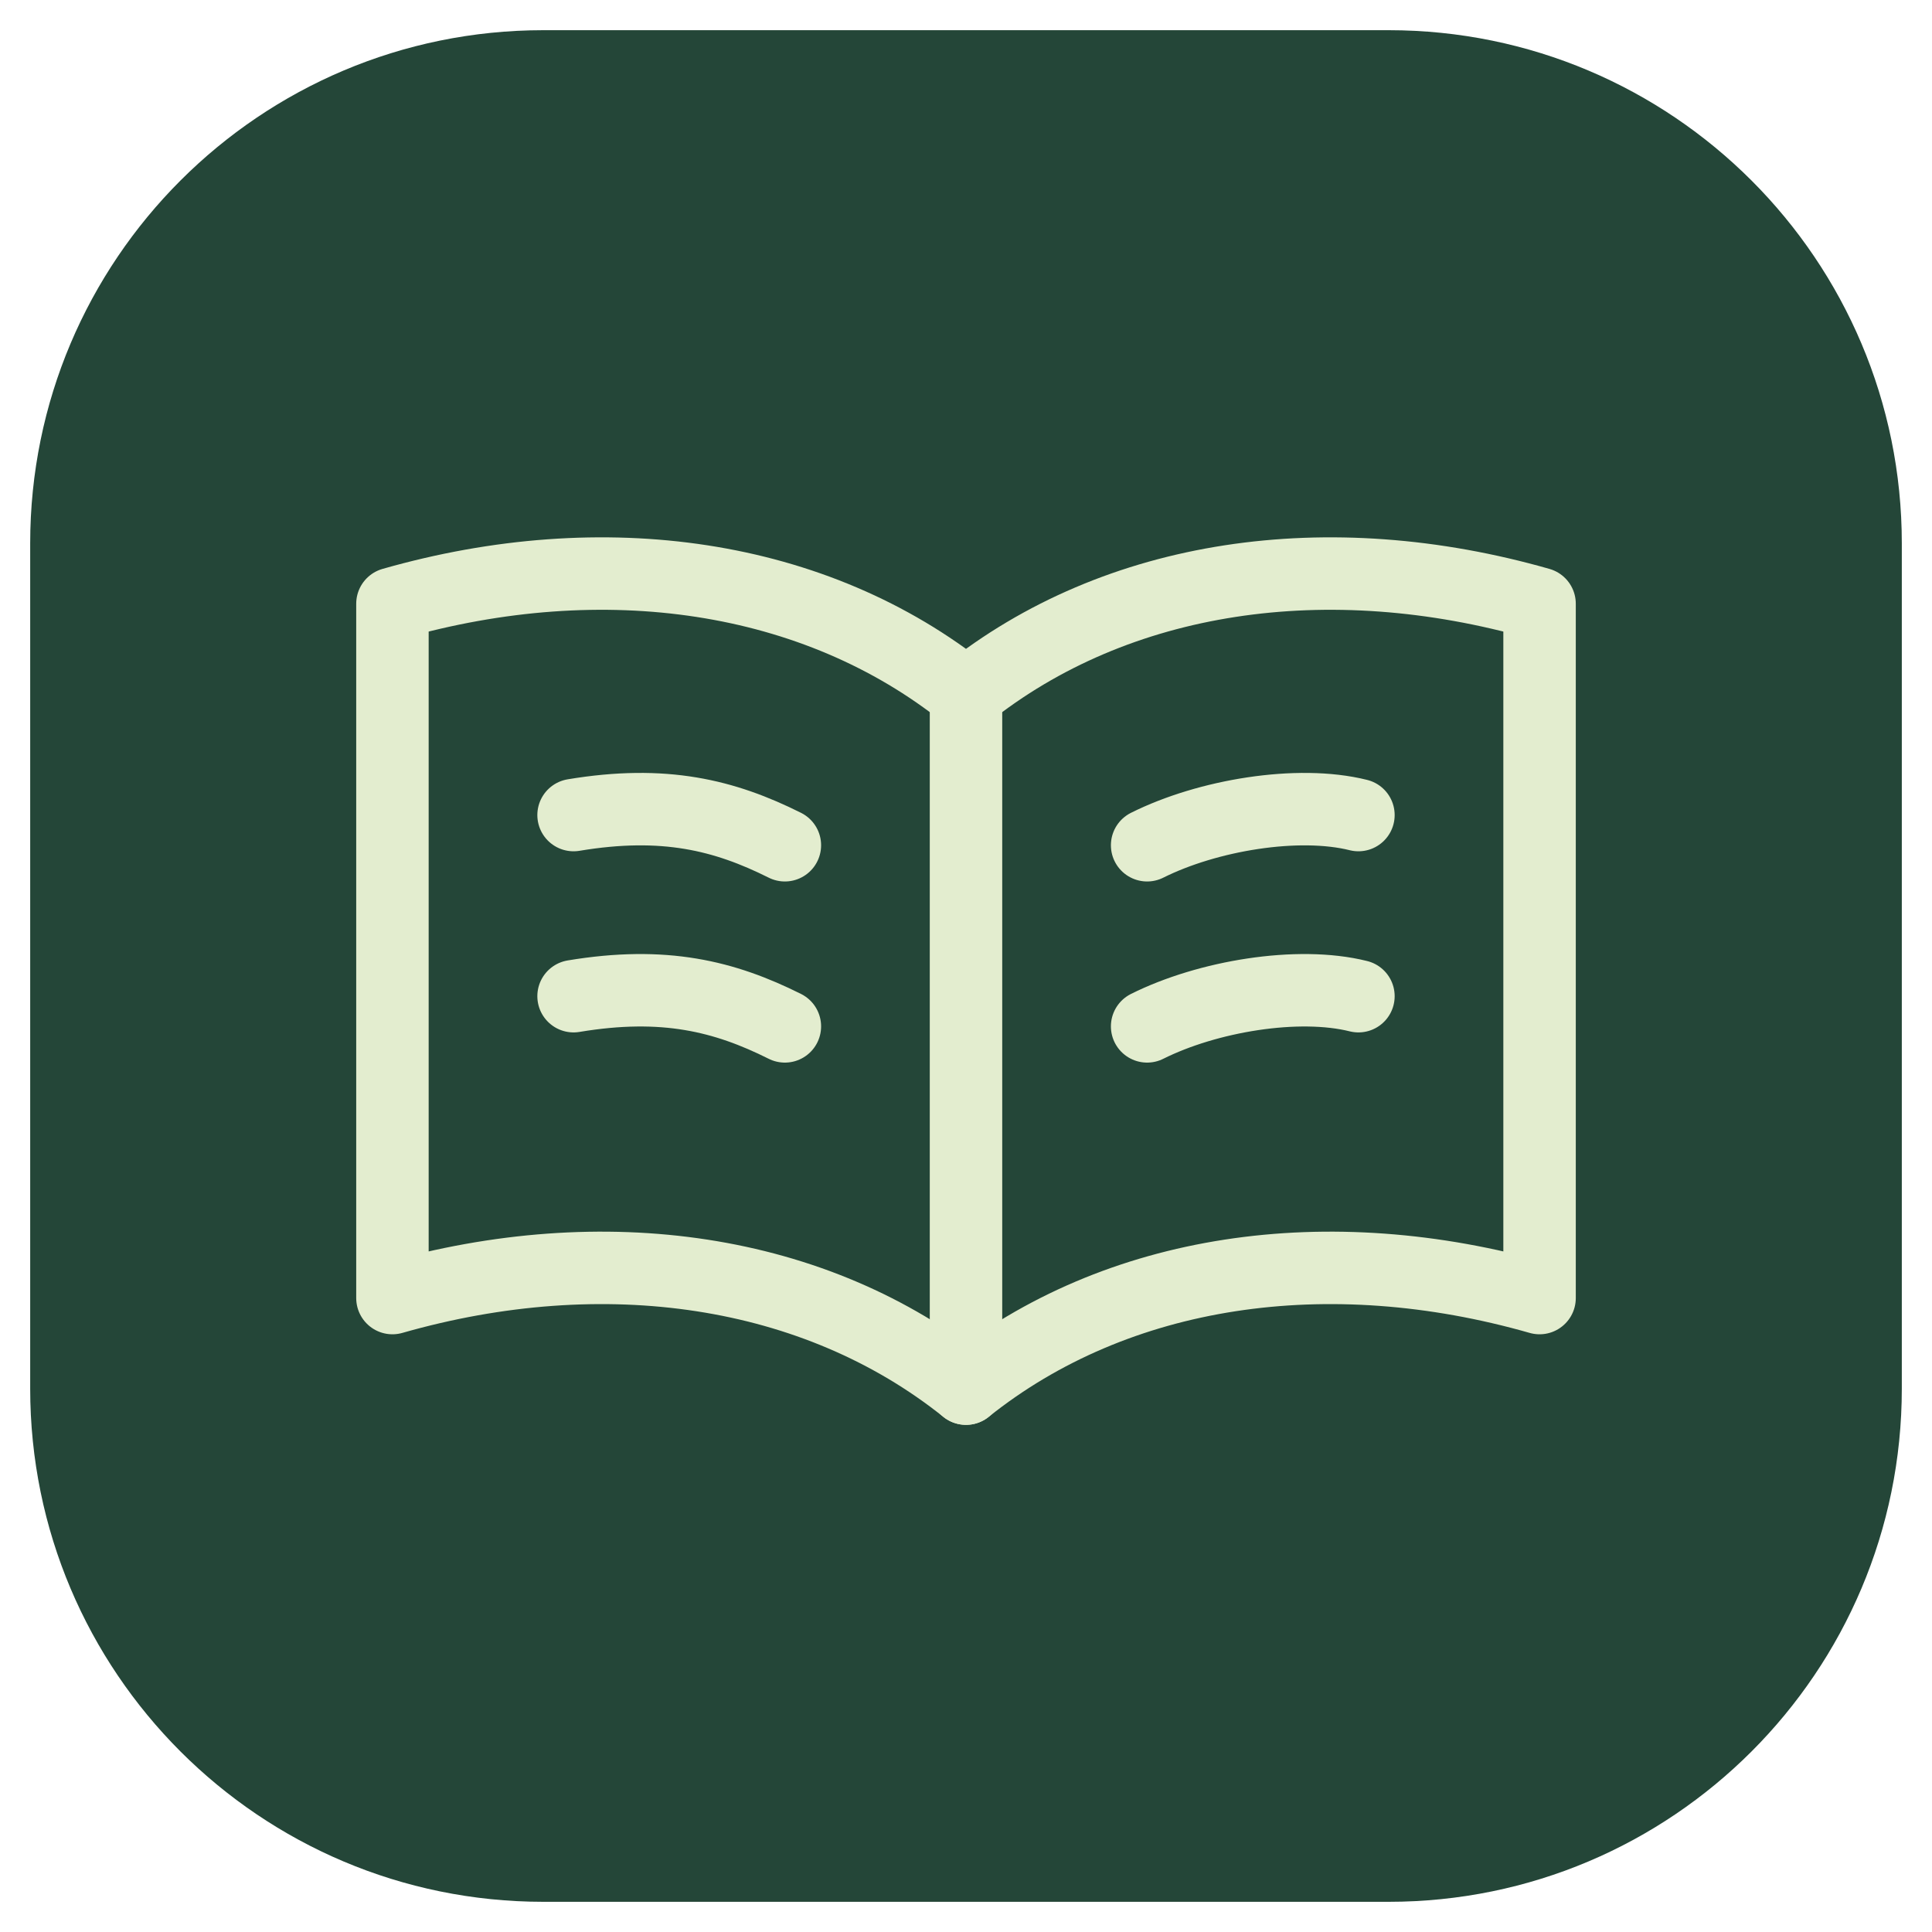
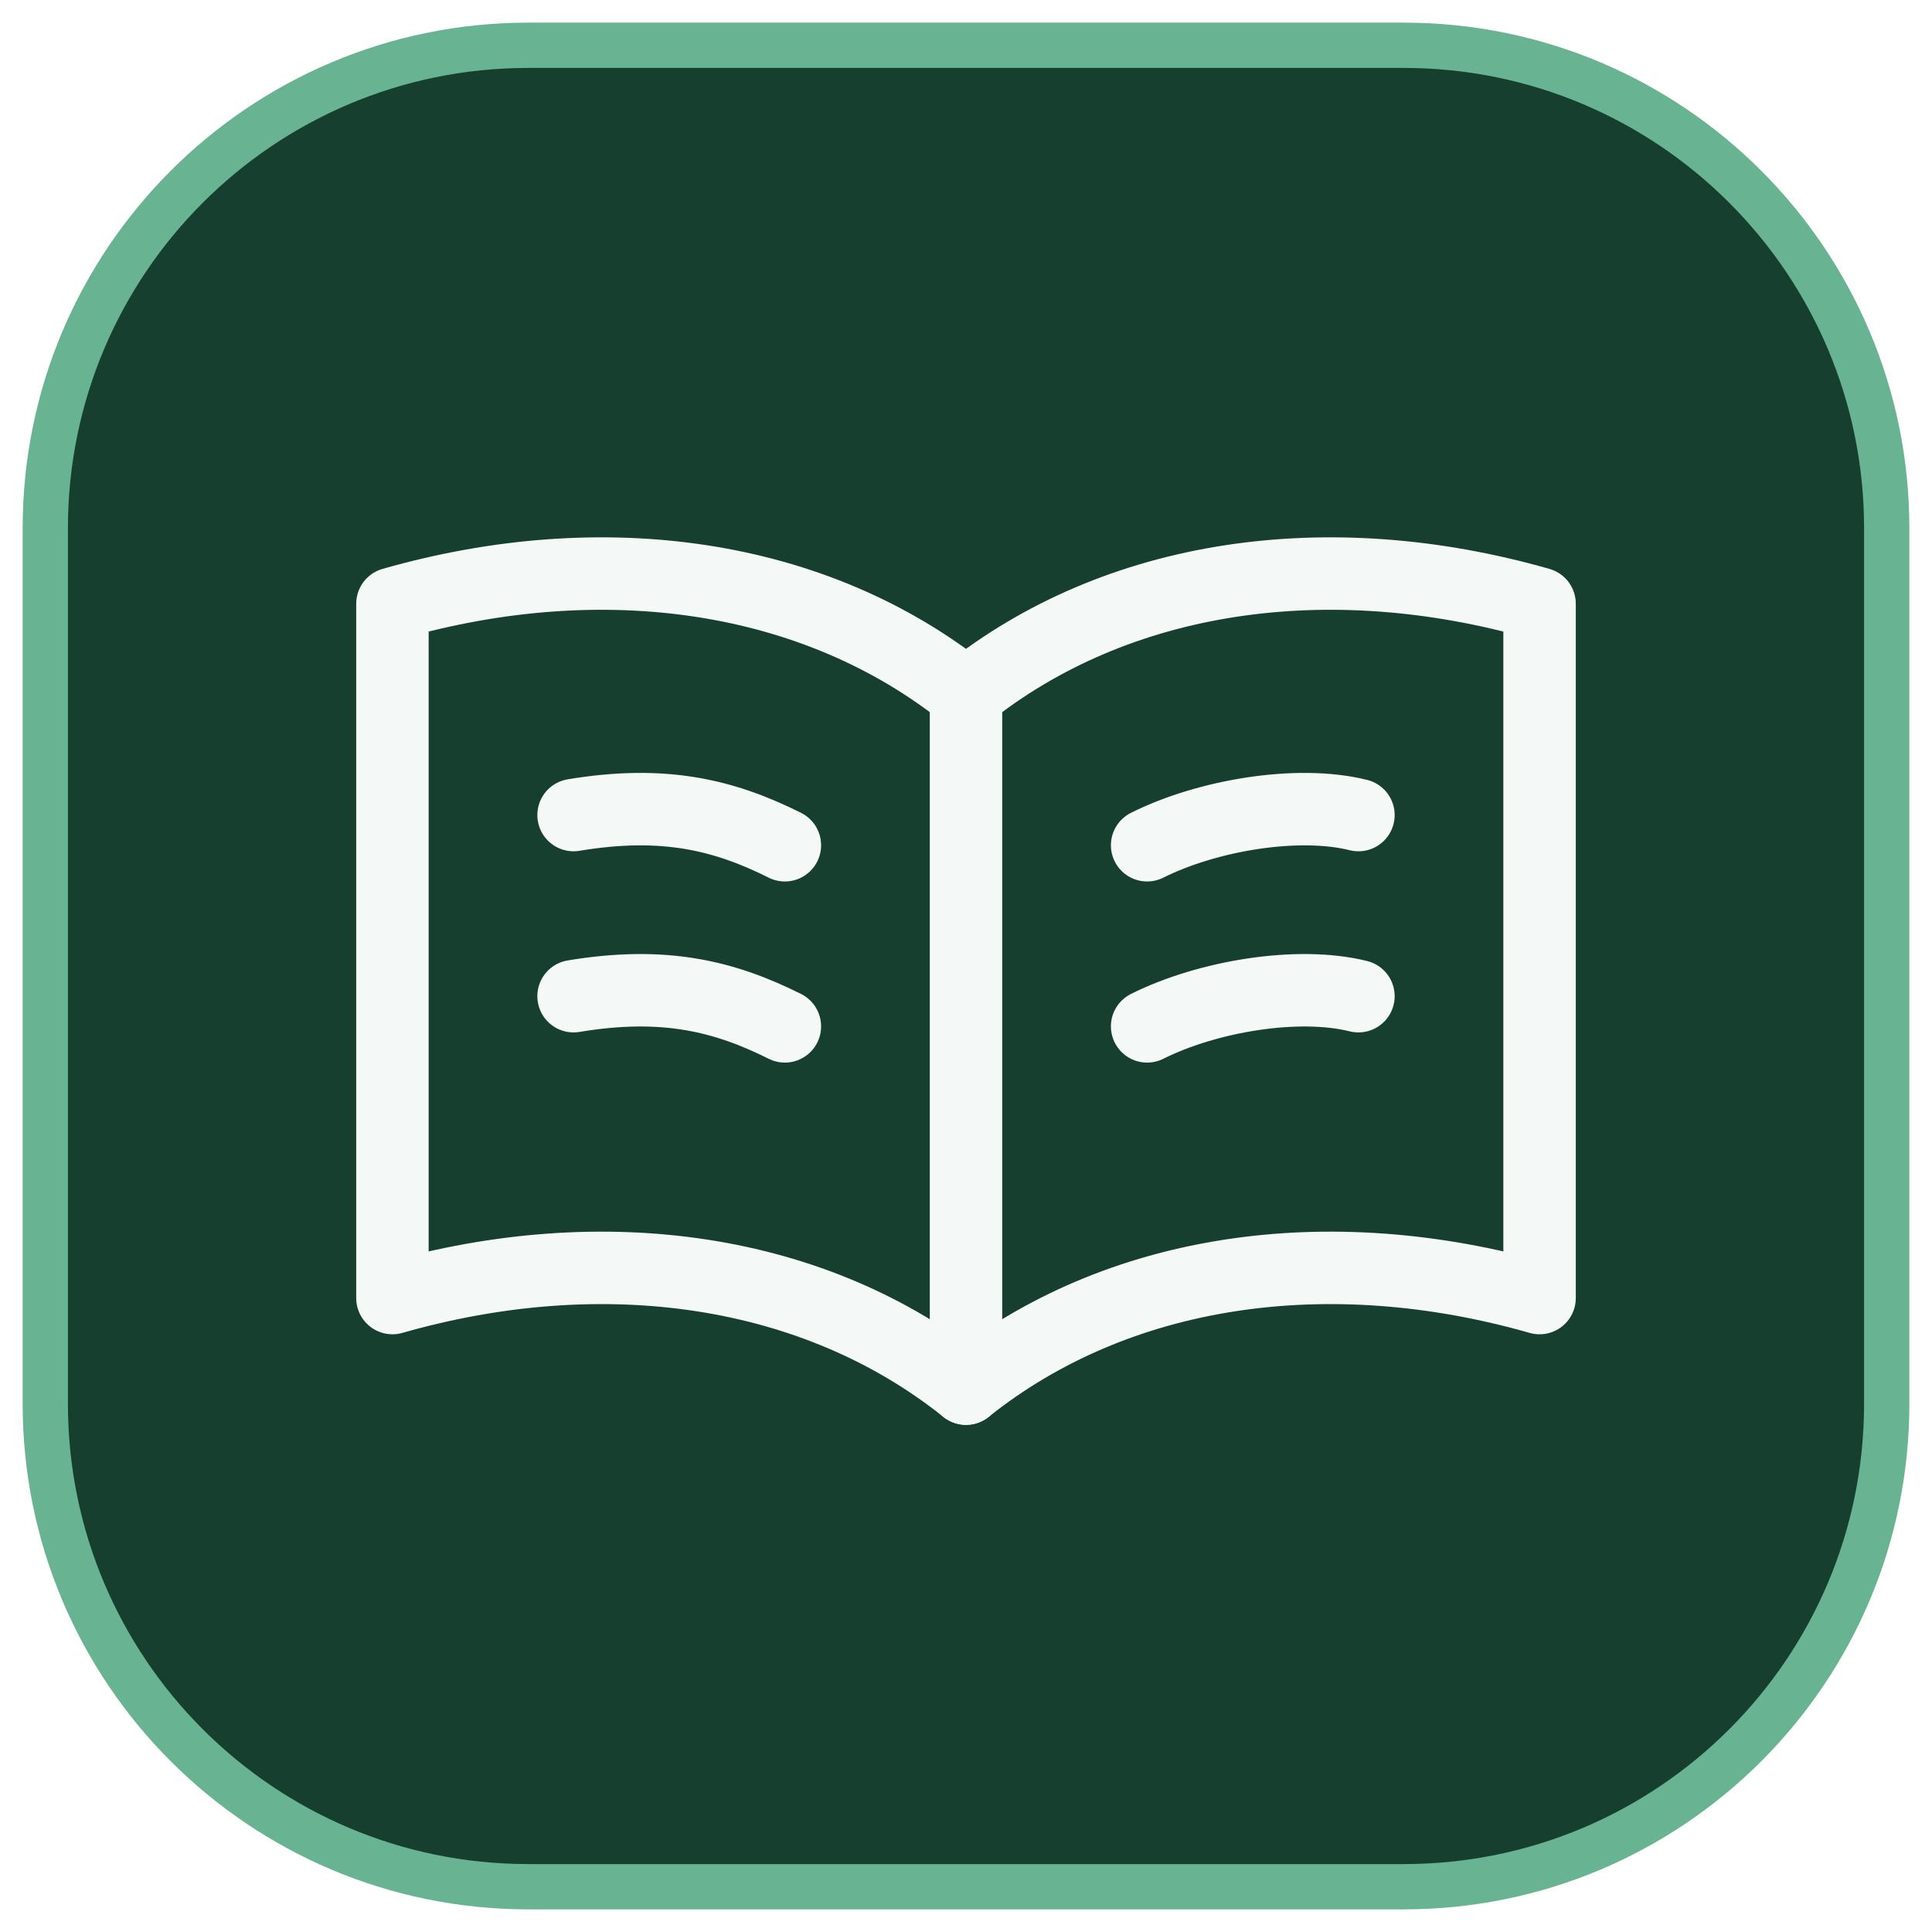
<svg xmlns="http://www.w3.org/2000/svg" viewBox="0 0 64 64">
-   <rect x="1" y="1" width="62" height="62" rx="17" fill="#244638" />
-   <g fill="none" stroke="#e3edcf" stroke-width="2.4" stroke-linecap="round" stroke-linejoin="round">
+   <rect x="1.5" y="1.5" width="61" height="61" rx="16" fill="#163F30" stroke="#68B492" stroke-width="1.5" />
+   <g fill="none" stroke="#F4F8F6" stroke-width="2.4" stroke-linecap="round" stroke-linejoin="round">
    <path d="M32 46c-5-4-12-5-19-3V20c7-2 14-1 19 3 5-4 12-5 19-3v23c-7-2-14-1-19 3Z" />
    <path d="M32 23v23M19 27c3-.5 5 0 7 1M19 33c3-.5 5 0 7 1M38 28c2-1 5-1.5 7-1M38 34c2-1 5-1.5 7-1" />
  </g>
</svg>
